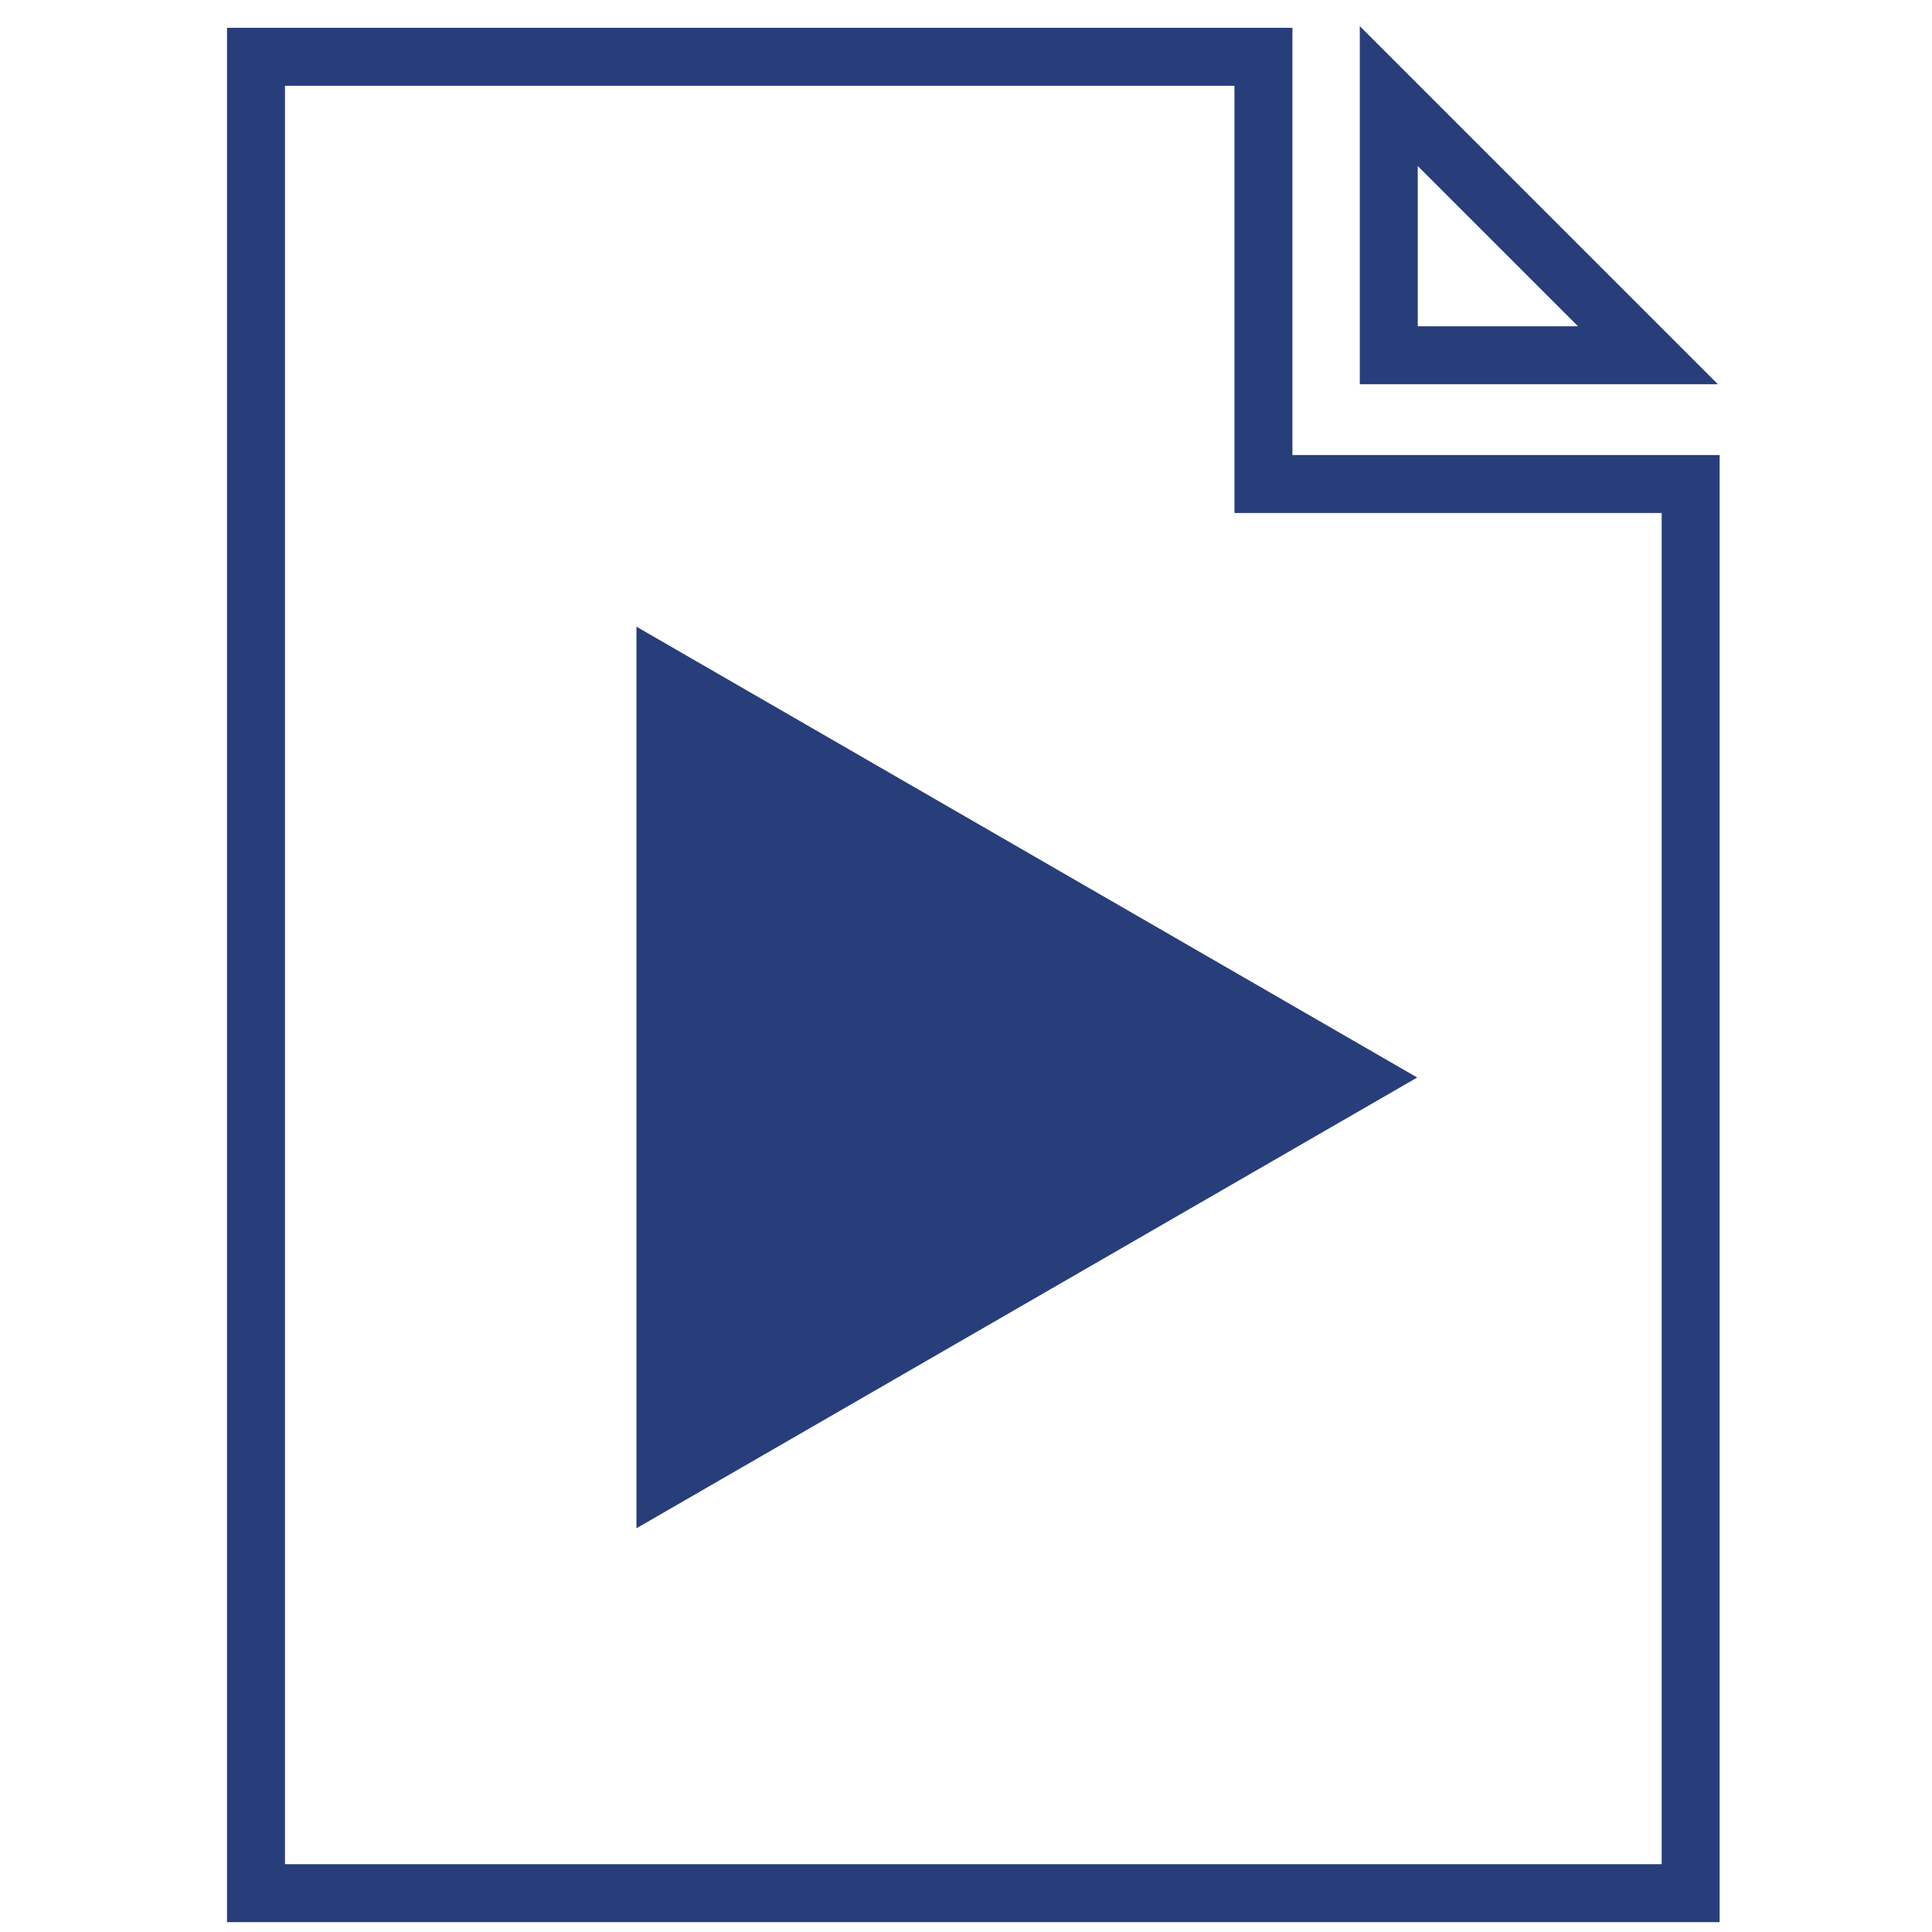
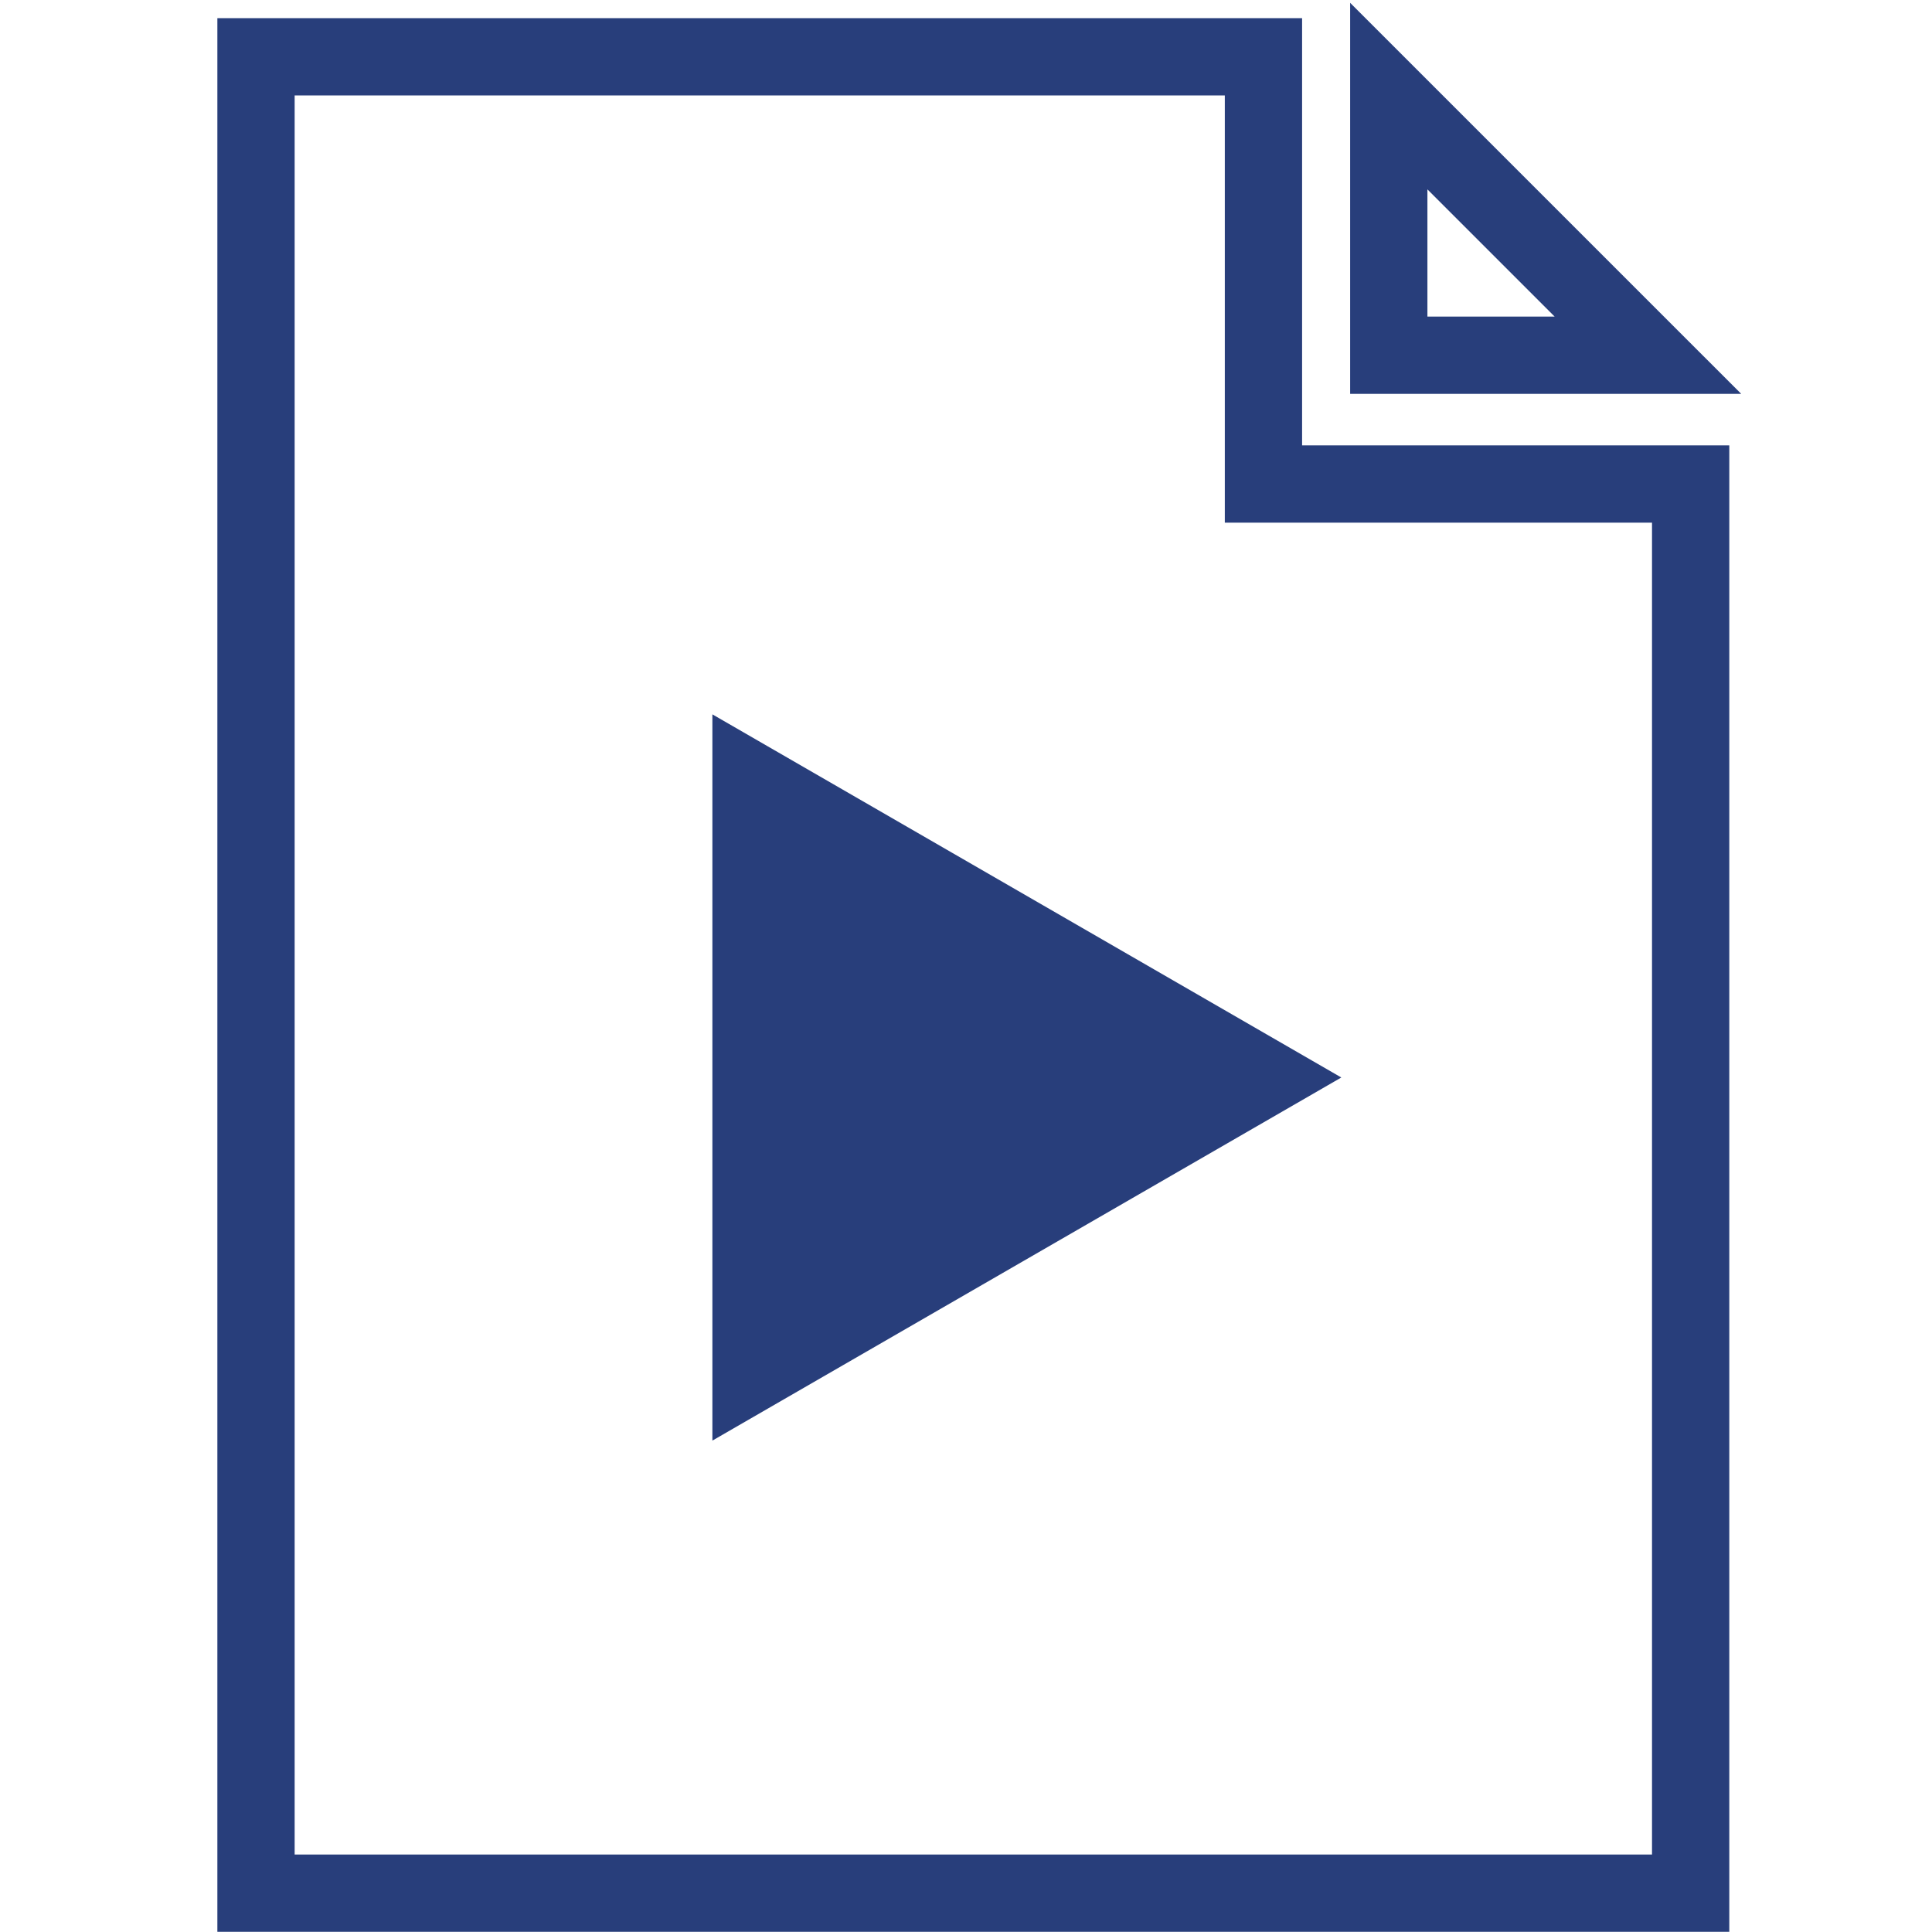
<svg xmlns="http://www.w3.org/2000/svg" version="1.1" id="Layer_1" x="0px" y="0px" width="100px" height="100px" viewBox="0 0 100 100" enable-background="new 0 0 100 100" xml:space="preserve">
-   <polygon fill="none" stroke="#283E7B" stroke-width="3" stroke-miterlimit="10" points="65.396,2.94 13.251,2.94 13.251,97.99   87.508,97.99 87.508,25.053 65.396,25.053 " />
-   <polygon fill="none" stroke="#283E7B" stroke-width="3" stroke-miterlimit="10" points="71.883,4.974 85.297,18.387 71.883,18.387   " />
-   <polygon fill="#283E7B" points="32.943,32.437 73.355,55.772 32.943,79.103 " />
+   <polygon fill="none" stroke="#283E7B" stroke-width="4" stroke-miterlimit="10" points="65.396,2.94 13.251,2.94 13.251,97.99   87.508,97.99 87.508,25.053 65.396,25.053 " />
+   <polygon fill="none" stroke="#283E7B" stroke-width="4" stroke-miterlimit="10" points="71.883,4.974 85.297,18.387 71.883,18.387   " />
+   <polygon fill="#283E7B" points="36.873,36.975 69.426,55.771 36.873,74.565 " />
</svg>
